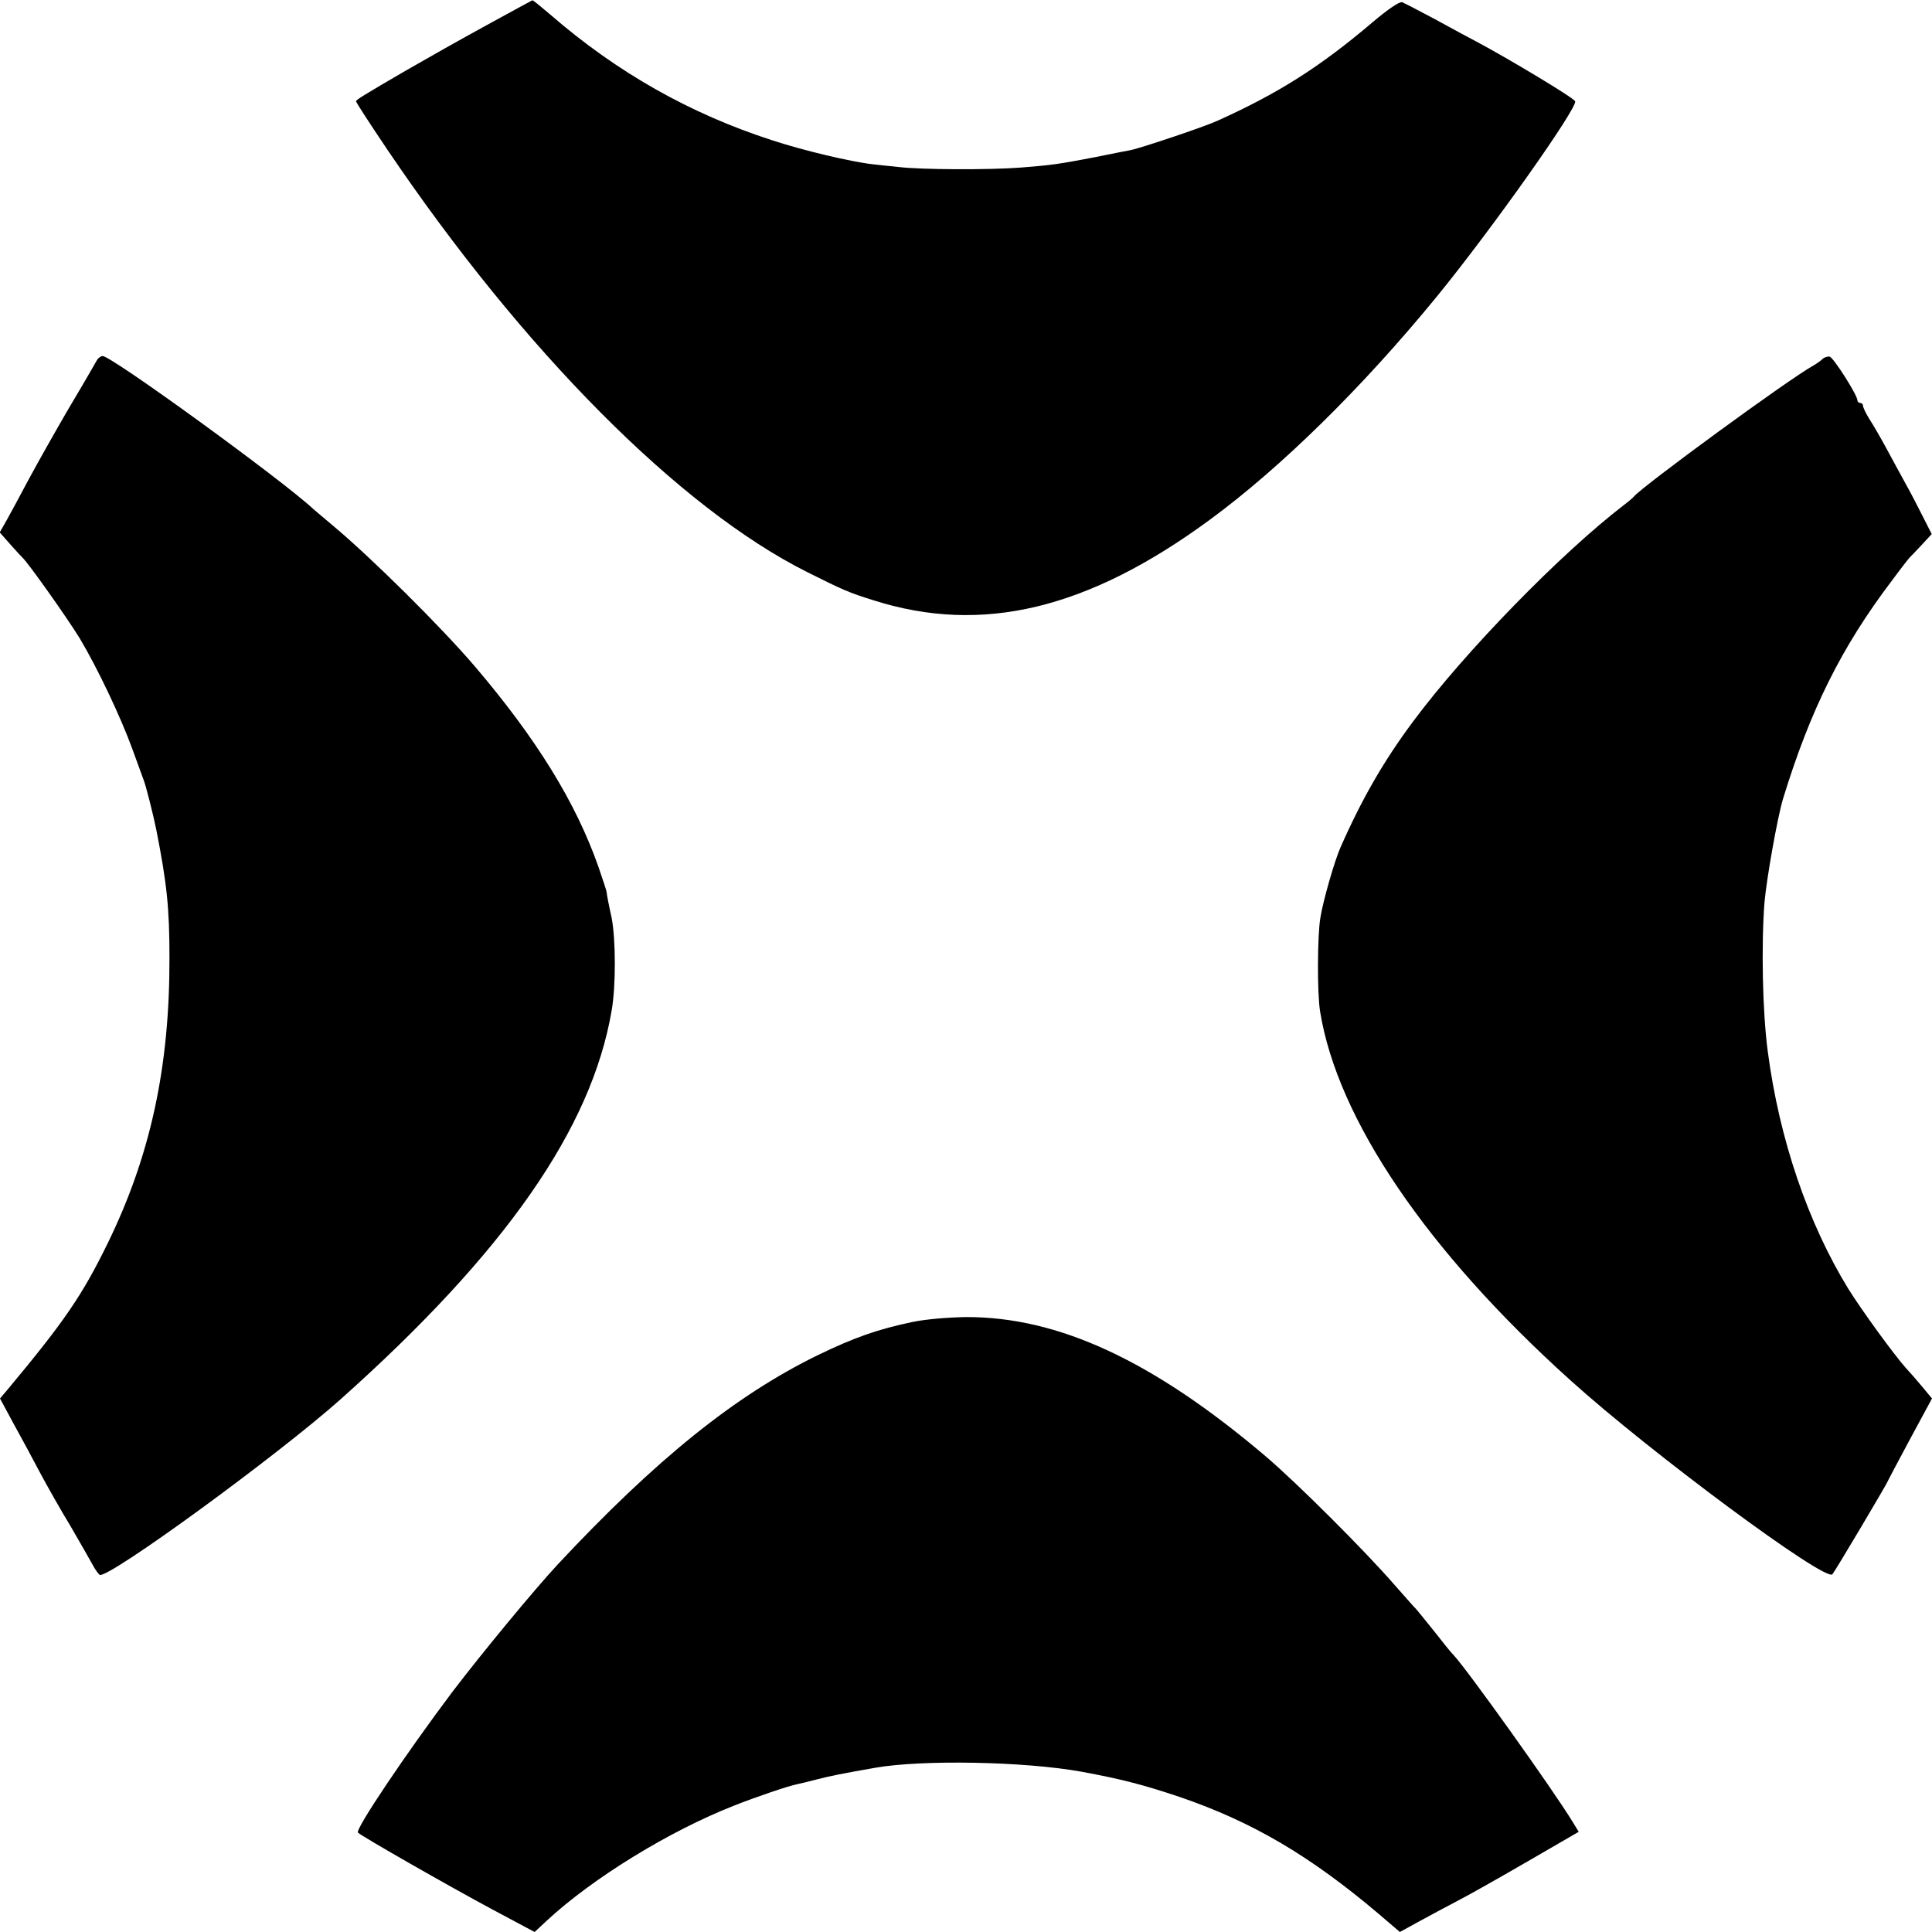
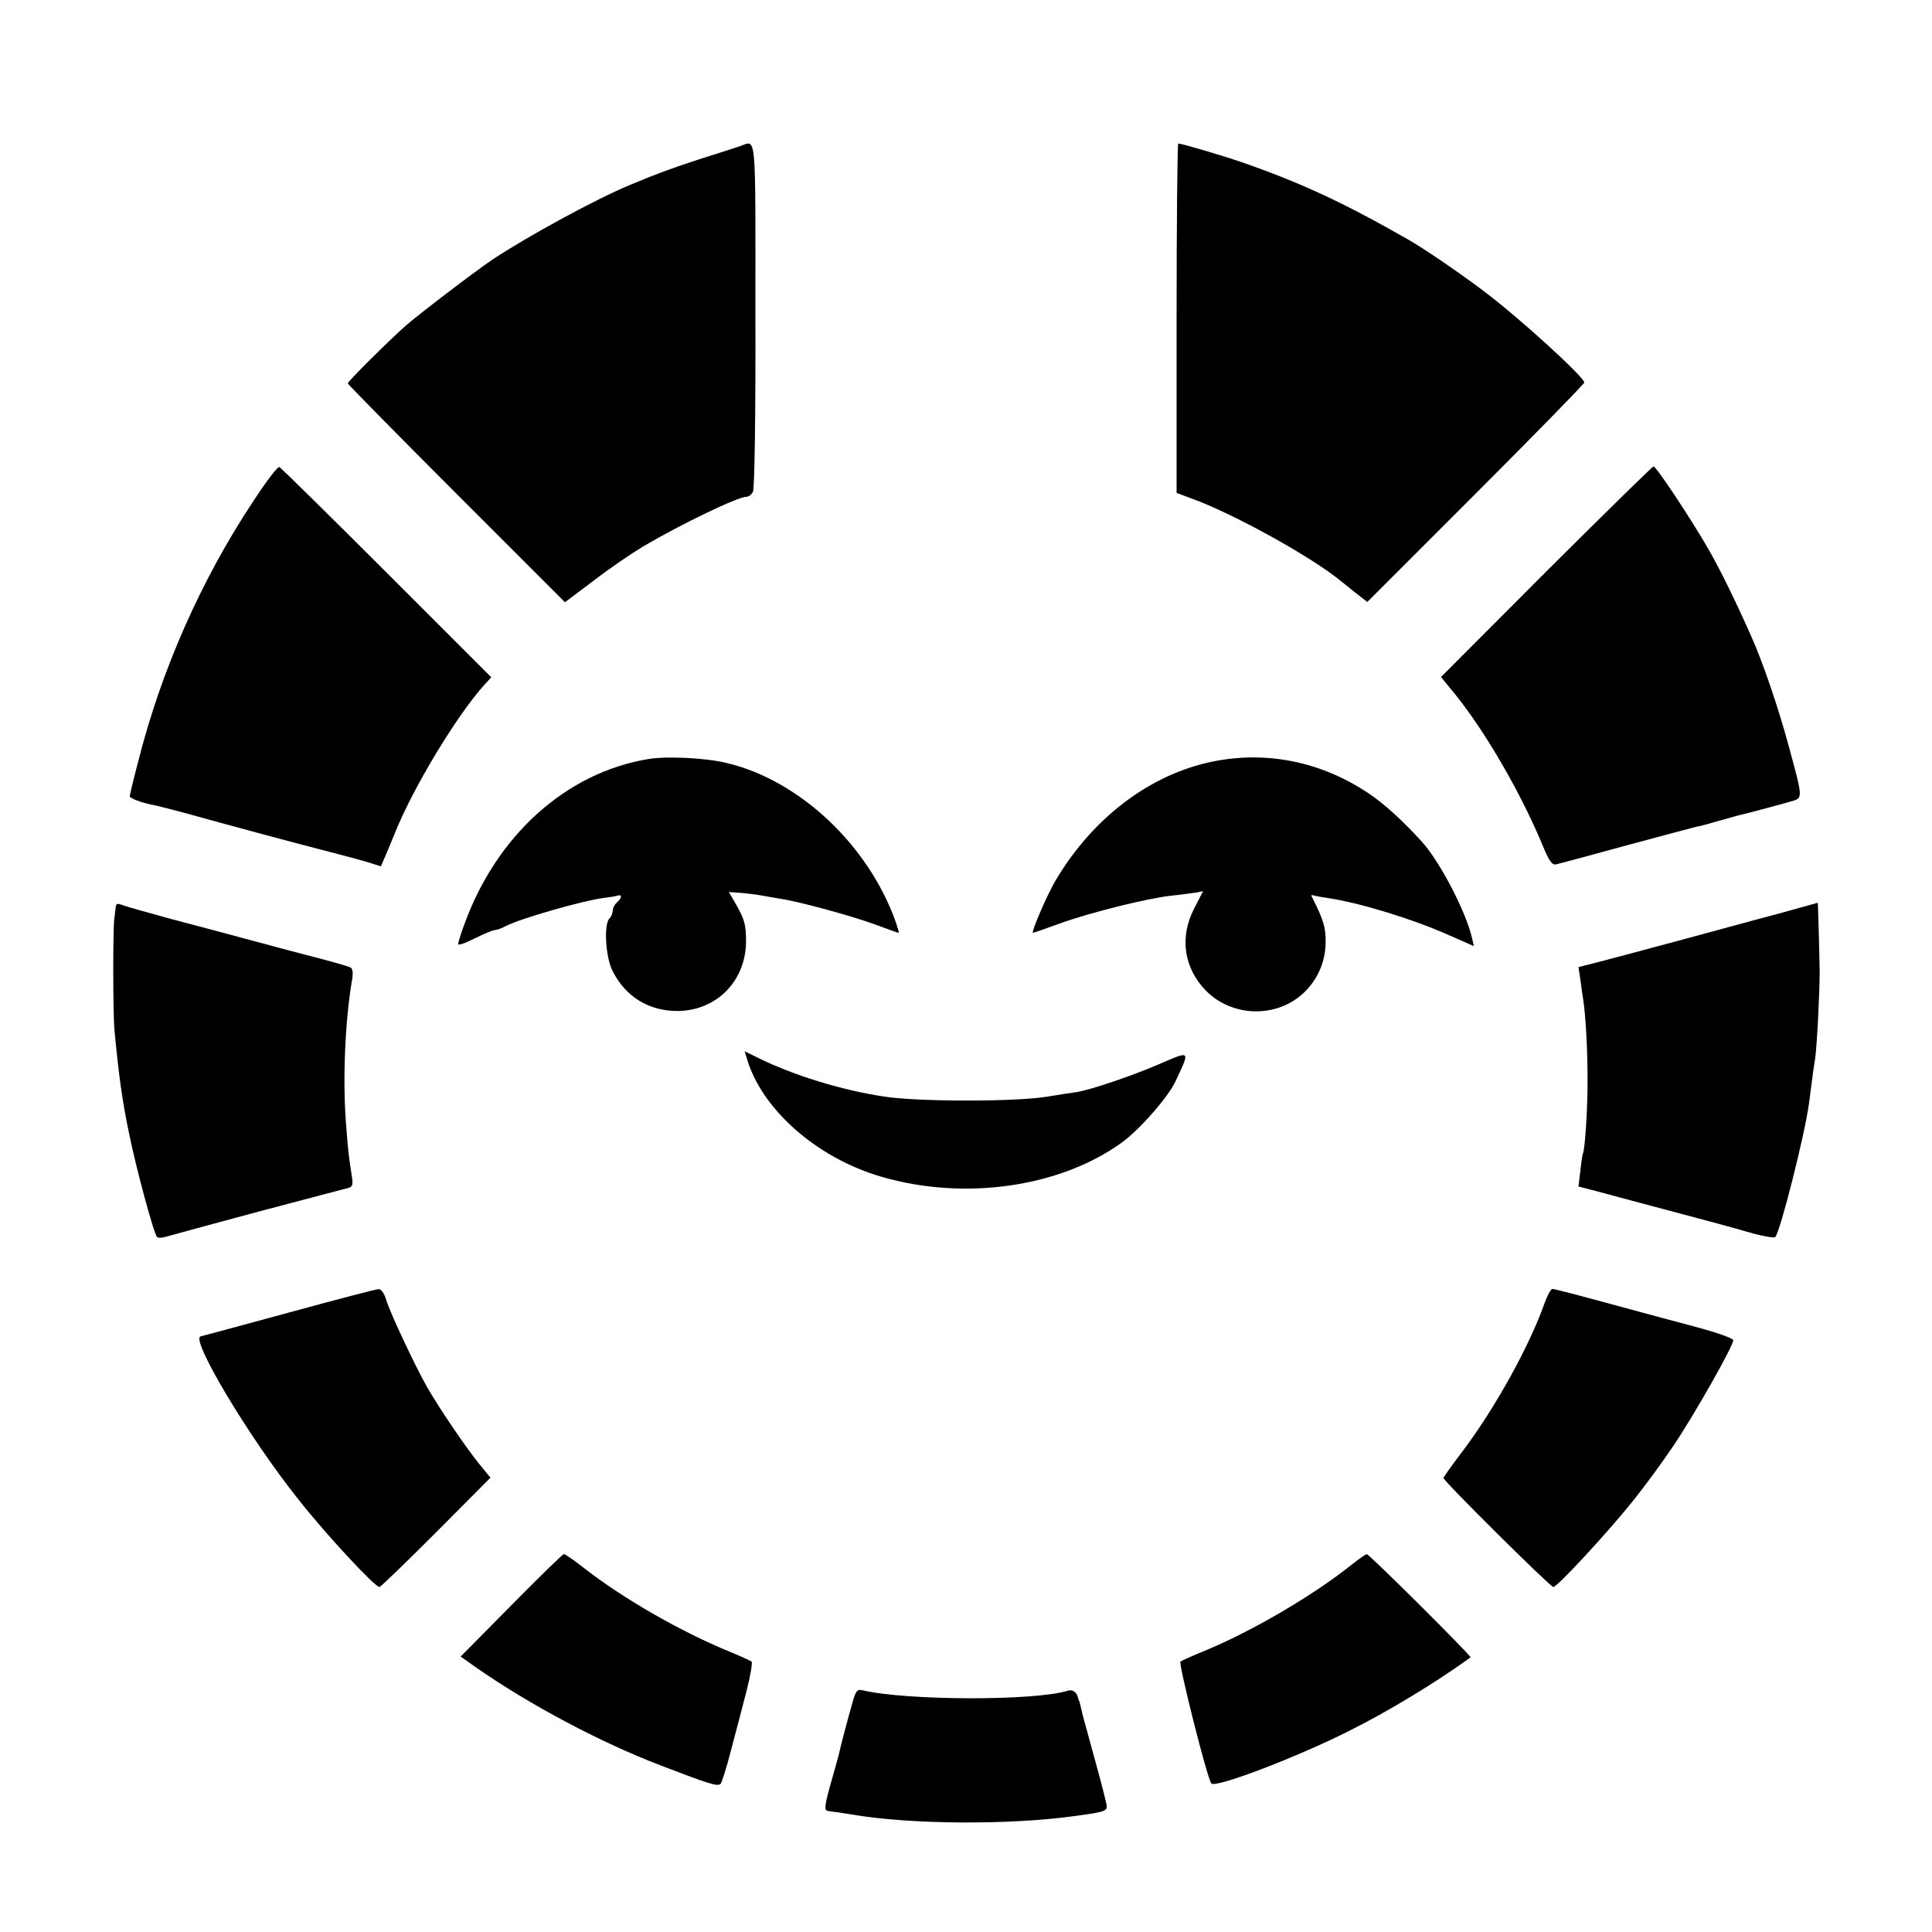
<svg xmlns="http://www.w3.org/2000/svg" version="1.0" width="700pt" height="700pt" viewBox="0 0 700 700" preserveAspectRatio="xMidYMid meet">
  <g transform="translate(0,700) scale(0.1,-0.1)" fill="#000000" stroke="none">
-     <path d="M1780 6918 c-139 -76 -212 -118 -310 -174 -155 -90 -180 -106 -180 -111 0 -4 50 -81 112 -173 493 -730 1061 -1302 1523 -1533 128 -64 150 -74 240 -102 393 -125 777 -33 1220 293 257 189 550 477 818 804 199 243 513 687 504 711 -4 12 -239 153 -357 216 -25 13 -92 49 -150 81 -58 31 -112 59 -120 62 -9 3 -52 -26 -105 -71 -193 -164 -343 -259 -565 -359 -48 -22 -278 -99 -314 -106 -11 -2 -68 -13 -126 -25 -136 -26 -157 -29 -270 -38 -115 -9 -363 -8 -445 2 -33 3 -75 8 -94 10 -79 9 -252 50 -364 87 -297 96 -562 246 -803 455 -34 29 -63 53 -65 52 -2 -1 -69 -37 -149 -81z" />
-     <path d="M353 5698 c-4 -7 -13 -22 -19 -33 -6 -11 -47 -81 -91 -155 -43 -74 -105 -184 -138 -245 -32 -60 -69 -129 -82 -152 l-24 -42 38 -43 c21 -24 41 -45 44 -48 19 -16 164 -221 208 -293 64 -107 148 -284 191 -402 18 -49 36 -99 40 -110 8 -18 36 -130 46 -180 39 -197 48 -286 48 -465 1 -396 -69 -718 -224 -1035 -92 -188 -156 -282 -362 -529 l-28 -33 48 -89 c27 -49 70 -128 95 -176 26 -49 77 -139 114 -200 36 -62 72 -125 80 -140 8 -15 19 -30 24 -34 28 -17 643 431 874 637 596 532 908 980 981 1407 16 90 15 260 0 337 -4 17 -9 42 -12 57 -3 15 -6 31 -6 35 0 5 -14 46 -30 93 -82 233 -224 463 -447 725 -123 144 -378 397 -520 515 -30 25 -59 50 -65 55 -116 108 -732 555 -764 555 -6 0 -14 -6 -19 -12z" />
-     <path d="M6603 5699 c-6 -6 -20 -16 -32 -23 -88 -48 -622 -439 -651 -475 -3 -4 -18 -17 -34 -29 -231 -177 -578 -533 -766 -786 -105 -141 -184 -277 -263 -456 -21 -47 -63 -192 -73 -255 -11 -63 -12 -274 -1 -340 63 -390 387 -868 908 -1337 289 -261 922 -730 948 -702 8 8 201 333 201 338 0 1 36 69 80 151 l80 148 -34 41 c-19 23 -47 55 -62 71 -44 50 -157 205 -207 285 -146 238 -250 541 -292 860 -19 142 -24 381 -12 540 8 89 47 308 67 375 99 323 212 550 393 789 33 45 63 83 66 86 3 3 23 23 43 45 l37 40 -33 65 c-18 36 -46 90 -63 120 -17 30 -47 87 -68 125 -21 39 -49 87 -62 107 -13 21 -23 42 -23 48 0 5 -4 10 -10 10 -5 0 -10 4 -10 9 0 19 -87 156 -101 159 -8 1 -20 -3 -26 -9z" />
-     <path d="M3305 2210 c-124 -26 -210 -56 -342 -120 -299 -146 -586 -377 -943 -759 -86 -93 -272 -318 -381 -461 -167 -222 -354 -500 -342 -510 18 -16 330 -194 479 -274 l161 -86 44 41 c166 154 444 325 679 417 78 31 193 70 226 77 10 2 44 10 74 18 46 12 96 22 211 42 170 30 541 23 746 -14 147 -27 227 -48 358 -92 263 -90 472 -213 721 -424 l76 -65 71 39 c40 22 104 56 142 76 39 20 152 84 252 142 l183 106 -22 36 c-72 118 -380 549 -431 604 -7 6 -39 46 -71 87 -33 41 -62 77 -65 80 -4 3 -37 41 -76 85 -110 127 -359 375 -471 470 -408 346 -750 504 -1084 503 -67 -1 -148 -8 -195 -18z" />
+     <path d="M2680 6470 c-14 -5 -77 -25 -140 -45 -99 -32 -157 -53 -255 -94 -128 -53 -373 -187 -500 -271 -61 -41 -267 -198 -315 -240 -58 -51 -210 -202 -210 -209 0 -3 177 -183 394 -400 l393 -393 105 79 c57 44 138 99 178 123 143 84 344 180 374 180 9 0 19 8 24 18 6 10 10 280 9 640 0 682 5 633 -57 612z" />
+     <path d="M4263 5847 l0 -633 51 -19 c147 -52 438 -212 545 -301 9 -7 34 -27 55 -44 l40 -31 393 393 c216 216 393 397 393 402 0 20 -236 235 -365 332 -89 67 -212 151 -271 185 -236 135 -389 206 -604 281 -76 26 -215 67 -231 68 -3 0 -6 -285 -6 -633z" />
+     <path d="M917 5183 c-189 -285 -334 -614 -417 -945 -17 -64 -30 -119 -30 -123 0 -7 42 -23 77 -30 15 -2 67 -16 117 -29 161 -45 430 -117 486 -131 100 -26 142 -37 183 -49 l47 -15 16 37 c9 20 24 58 35 84 66 165 226 429 325 538 l24 26 -379 379 c-209 209 -384 381 -389 383 -6 2 -49 -54 -95 -125z" />
+     <path d="M5602 4929 l-381 -382 54 -66 c109 -136 235 -354 313 -541 24 -59 35 -74 49 -72 10 2 125 33 256 69 131 35 246 66 255 68 10 1 42 10 73 19 31 9 65 18 75 21 19 4 144 37 199 53 37 11 37 12 -15 202 -36 134 -95 307 -136 397 -55 124 -111 238 -151 308 -62 109 -192 305 -202 305 -4 0 -179 -172 -389 -381z" />
+     <path d="M2350 4250 c-299 -49 -552 -277 -669 -603 -12 -32 -21 -62 -21 -68 0 -5 27 4 60 21 33 16 65 30 72 30 7 0 25 6 39 14 54 28 280 93 359 103 19 2 41 6 48 8 17 6 15 -10 -3 -25 -8 -7 -15 -20 -15 -29 0 -9 -5 -22 -12 -29 -21 -21 -14 -142 12 -191 47 -93 132 -145 237 -144 141 2 247 111 246 255 0 56 -6 76 -31 122 l-31 54 43 -3 c23 -2 56 -6 72 -9 16 -3 47 -8 69 -12 69 -10 256 -61 344 -93 46 -17 85 -31 87 -31 2 0 -3 17 -10 38 -99 280 -350 516 -615 578 -75 18 -214 25 -281 14z" />
+     <path d="M4390 4240 c-224 -47 -429 -202 -563 -426 -31 -51 -93 -194 -84 -194 1 0 45 15 97 34 113 41 321 92 405 101 33 3 72 9 87 11 l27 5 -32 -62 c-54 -104 -38 -216 42 -298 77 -79 201 -98 300 -47 81 42 133 127 134 220 1 56 -8 84 -51 169 -2 4 2 5 10 2 7 -2 30 -6 50 -9 110 -16 301 -74 428 -130 l100 -44 -6 27 c-21 95 -116 278 -182 351 -69 76 -138 139 -194 176 -172 115 -371 155 -568 114z" />
+     <path d="M419 3712 c-1 -9 -3 -28 -5 -42 -5 -39 -5 -349 1 -405 16 -168 28 -251 51 -364 26 -130 91 -370 103 -383 4 -4 20 -3 36 2 17 5 167 46 335 91 168 44 313 83 323 85 15 5 17 13 11 47 -11 72 -13 89 -20 182 -13 158 -4 374 21 521 5 27 3 44 -4 48 -6 4 -55 18 -108 32 -54 14 -161 42 -238 63 -77 21 -212 57 -300 80 -88 24 -170 47 -182 52 -18 7 -23 5 -24 -9z" />
+     <path d="M6445 3690 c-77 -20 -243 -66 -370 -100 -126 -34 -258 -69 -293 -78 l-63 -16 7 -45 c3 -25 8 -57 10 -71 9 -56 16 -182 16 -285 1 -99 -9 -262 -17 -275 -1 -3 -6 -31 -9 -62 l-7 -57 43 -11 c24 -6 126 -34 228 -61 102 -27 210 -56 240 -64 30 -8 86 -24 125 -35 38 -10 73 -16 77 -12 18 18 107 371 122 482 14 109 18 137 22 160 7 43 17 242 17 320 -1 70 -6 251 -7 249 -1 0 -64 -18 -141 -39z" />
+     <path d="M2705 3168 c53 -186 254 -364 490 -432 299 -87 645 -38 869 124 63 45 168 164 195 222 54 115 56 112 -60 62 -100 -43 -248 -93 -299 -101 -14 -2 -63 -9 -110 -17 -113 -18 -457 -18 -580 0 -155 22 -341 79 -473 146 l-39 19 7 -23z" />
+     <path d="M1049 2245 c-169 -46 -314 -85 -322 -87 -39 -8 175 -366 352 -588 103 -131 279 -320 296 -320 4 0 96 89 205 198 l197 198 -44 54 c-52 65 -146 205 -186 275 -44 78 -132 265 -147 313 -8 27 -19 42 -29 41 -9 0 -154 -38 -322 -84z" />
+     <path d="M5596 2278 c-55 -157 -183 -387 -302 -543 -35 -46 -64 -87 -64 -90 0 -11 387 -395 398 -395 14 0 194 194 287 310 42 52 108 142 147 200 74 109 218 363 218 384 0 7 -59 28 -142 50 -79 21 -224 60 -323 87 -99 27 -184 49 -190 49 -6 0 -19 -24 -29 -52z" />
+     <path d="M1852 1183 l-183 -185 58 -41 c191 -133 448 -270 668 -354 175 -67 205 -77 216 -66 4 4 22 60 38 123 17 63 42 160 56 214 14 54 22 102 18 106 -4 3 -39 19 -78 35 -178 73 -388 193 -532 306 -35 27 -66 49 -70 48 -5 0 -90 -84 -191 -186z" />
+     <path d="M4895 1329 c-141 -112 -360 -240 -530 -310 -44 -18 -84 -36 -88 -39 -8 -7 98 -428 112 -442 16 -17 309 95 496 189 145 72 322 180 443 268 5 4 -368 375 -376 374 -4 0 -29 -18 -57 -40z" />
+     <path d="M3092 843 c-15 -52 -42 -153 -48 -179 -2 -12 -15 -60 -29 -108 -26 -91 -30 -115 -17 -117 4 -1 16 -3 27 -4 11 -1 38 -6 60 -9 211 -37 577 -39 815 -5 97 13 110 17 110 34 0 7 -18 80 -41 162 -22 81 -43 157 -46 168 -9 40 -12 50 -13 53 -2 1 -3 5 -4 10 -4 21 -20 32 -38 26 -119 -37 -584 -36 -744 2 -17 4 -22 -2 -32 -33z" />
  </g>
</svg>
